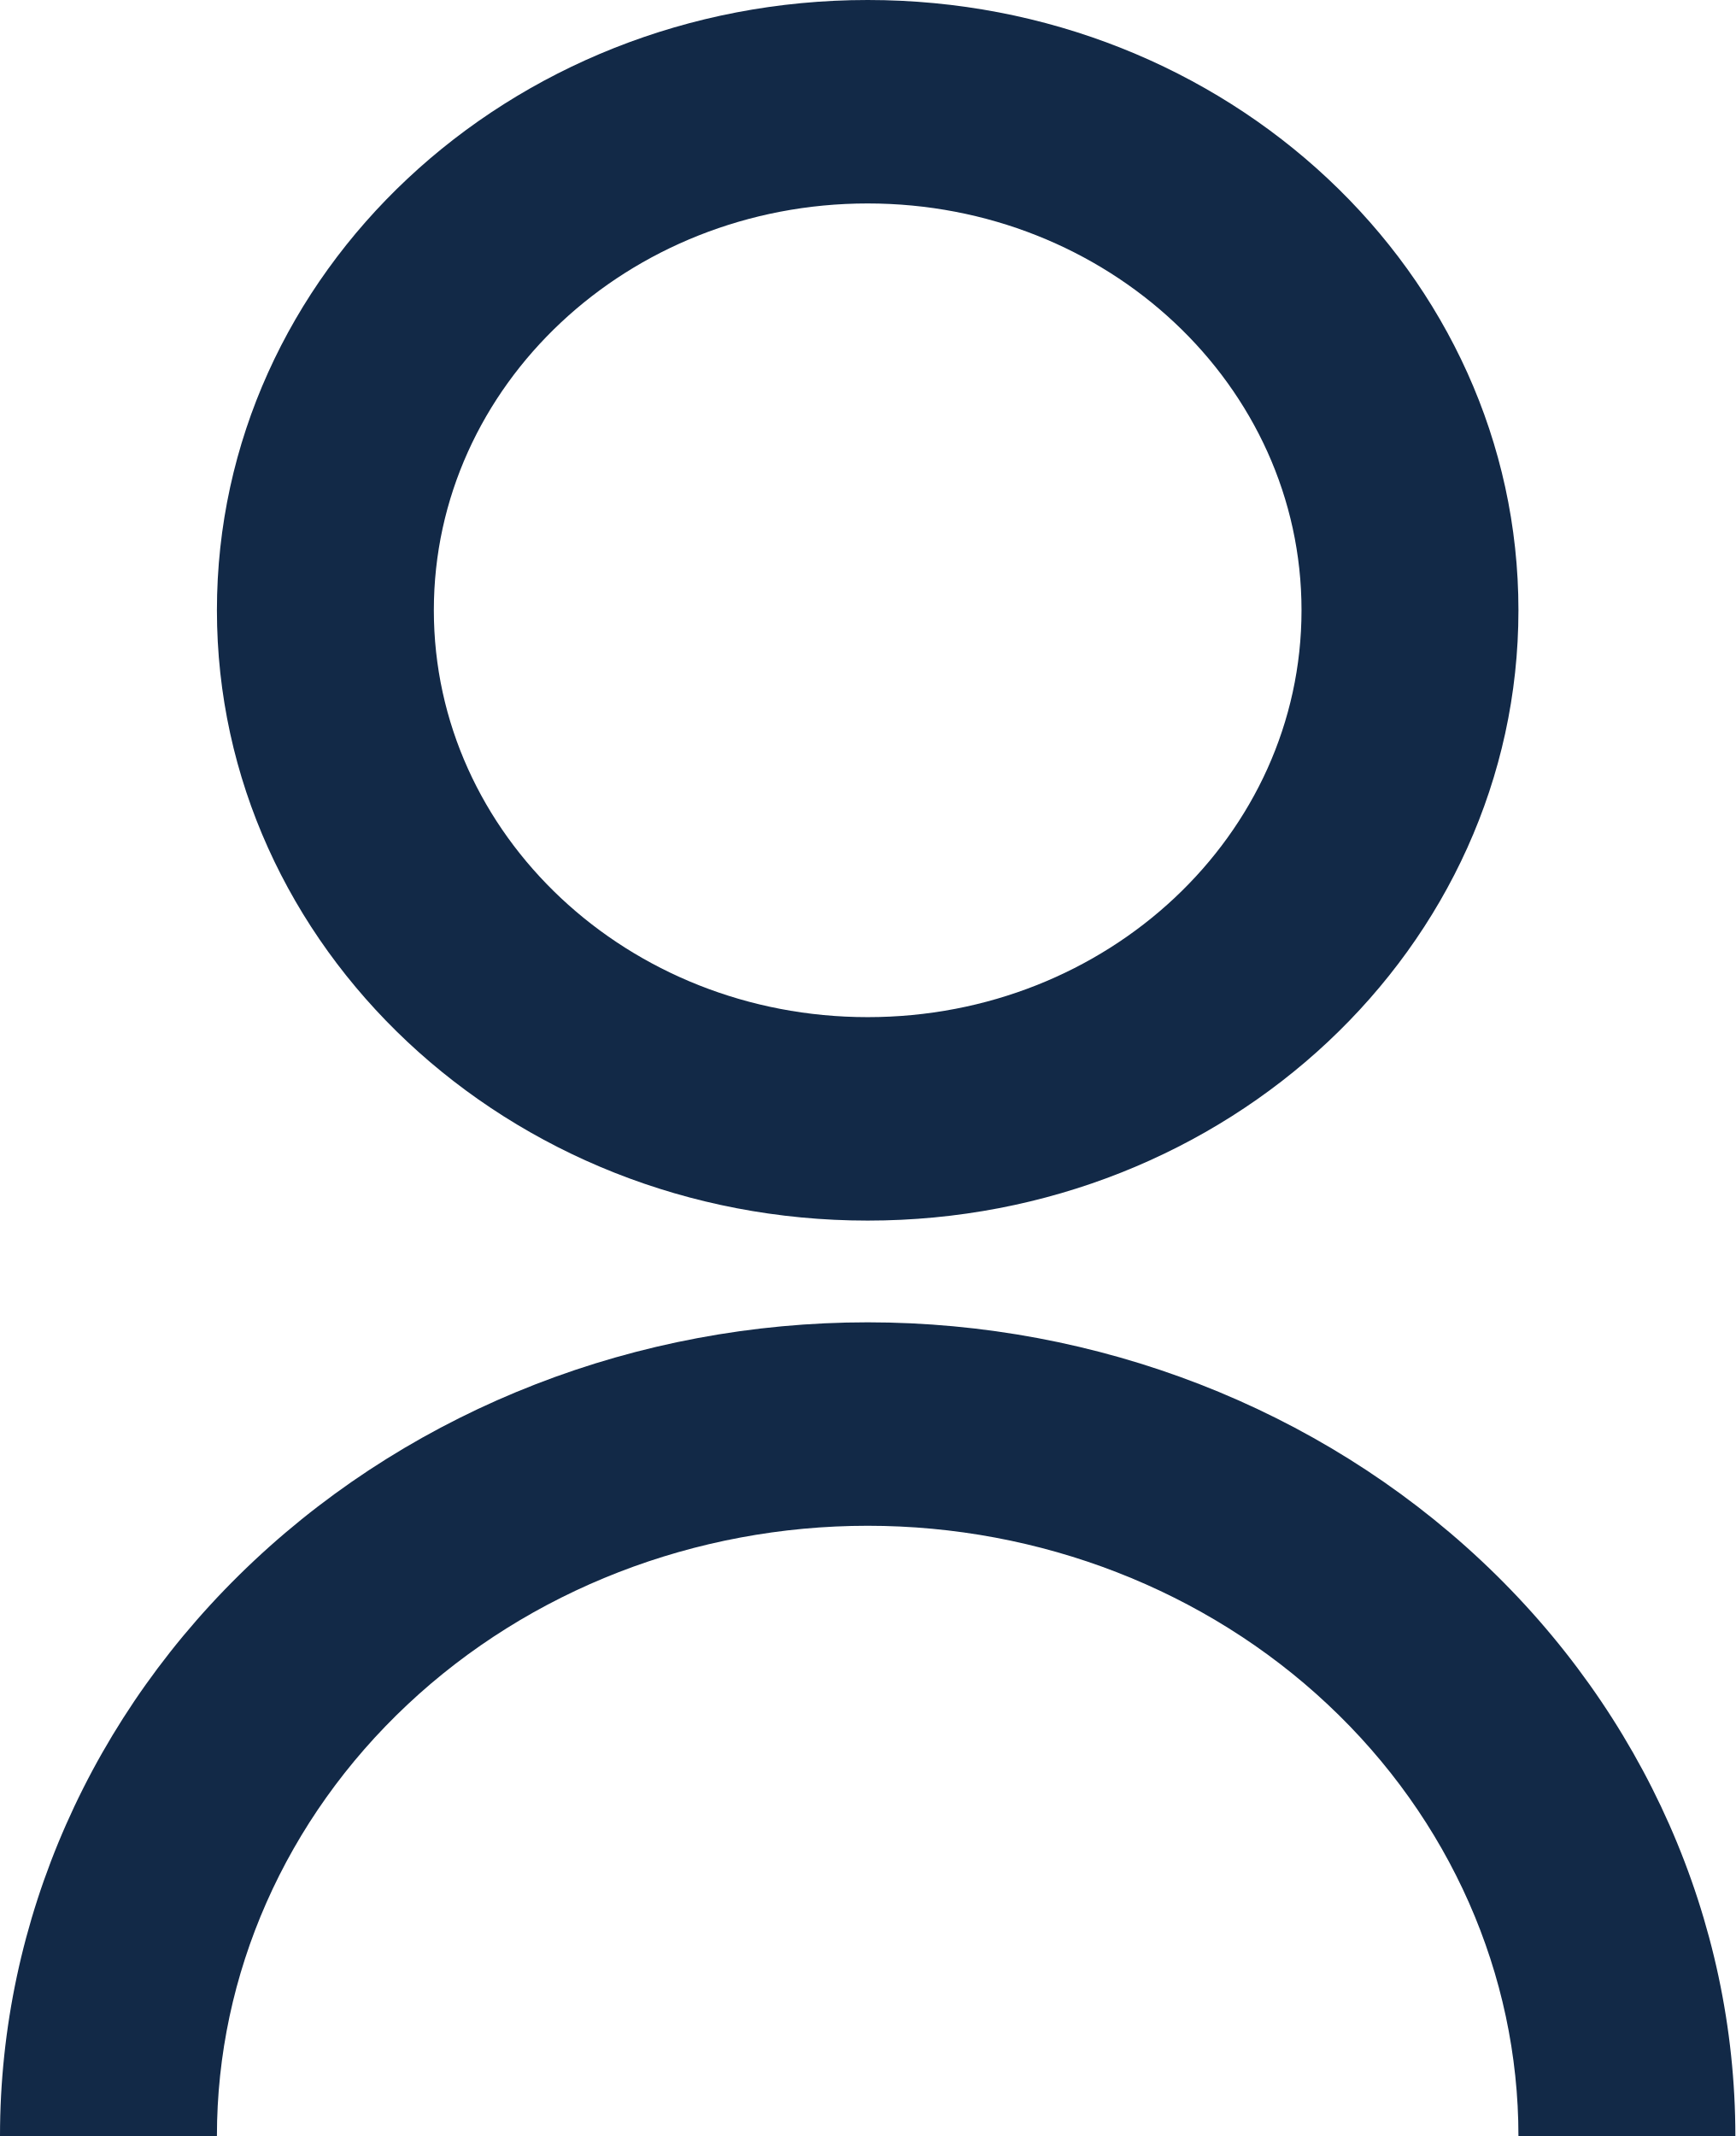
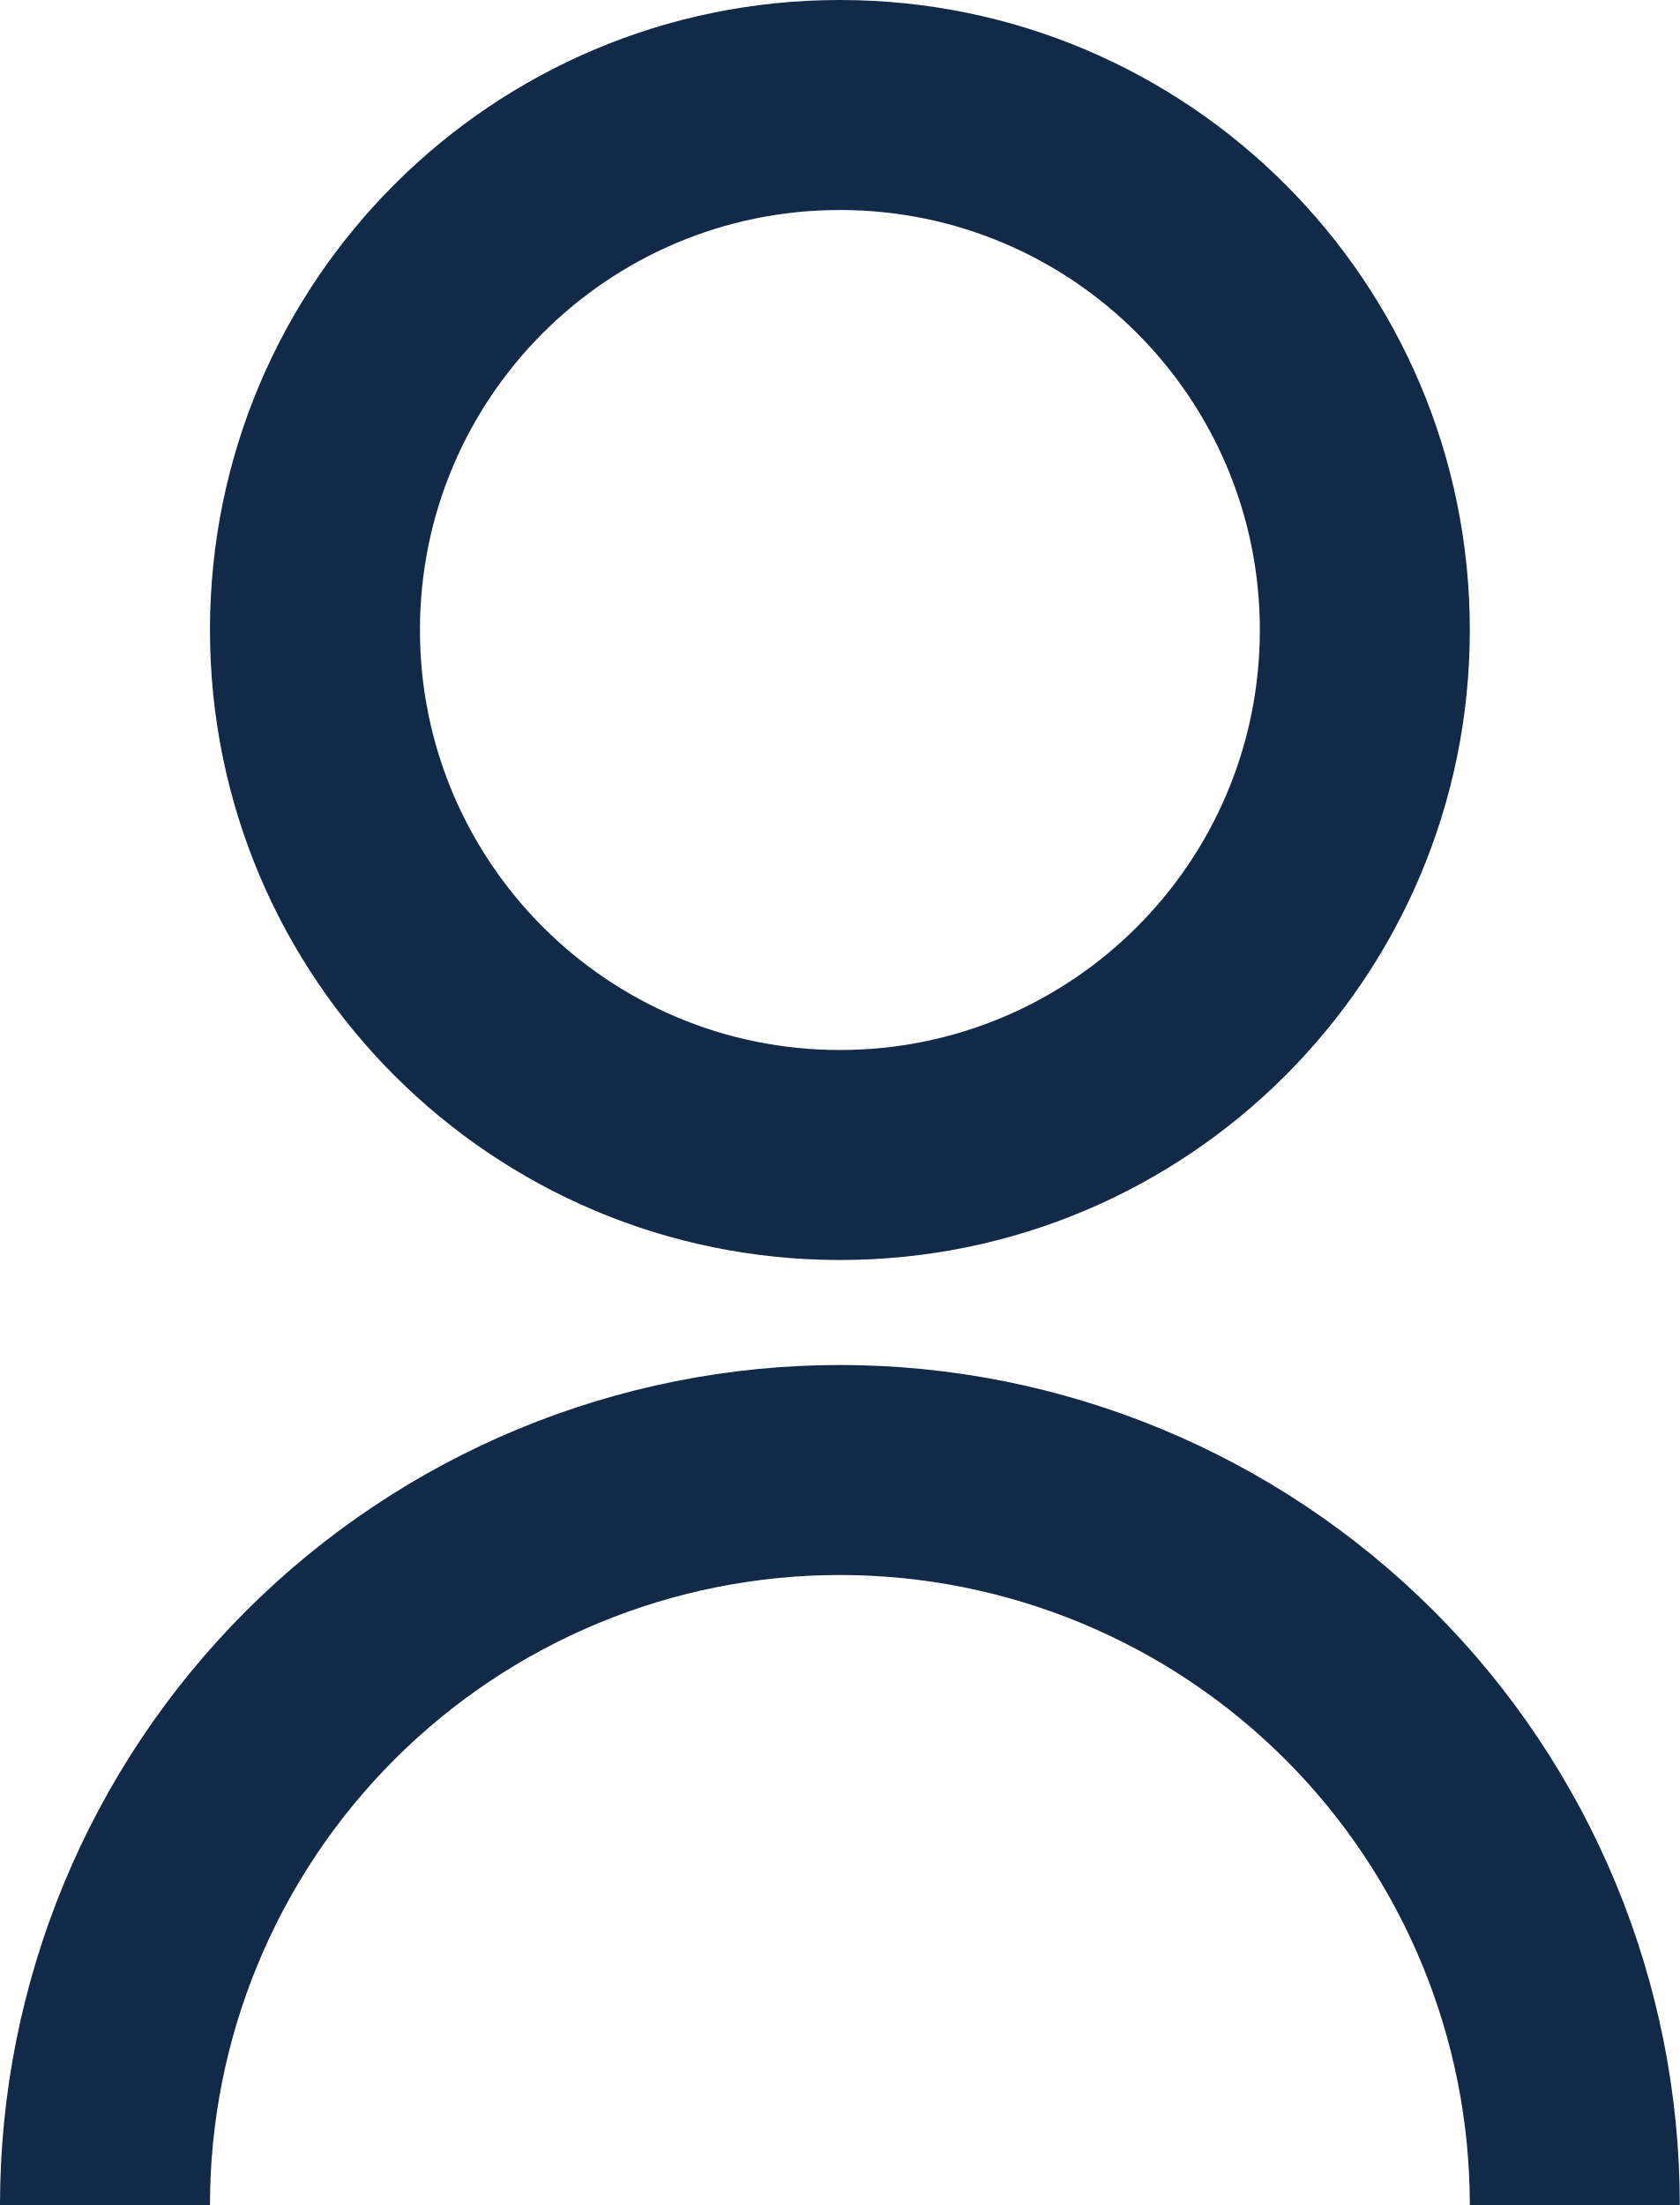
- <svg xmlns="http://www.w3.org/2000/svg" width="13" height="16" viewBox="0 0 13 16" fill="none">
-   <path id="Vector" d="M0 16C0 14.383 0.685 12.833 1.904 11.69C3.123 10.547 4.776 9.905 6.5 9.905C8.224 9.905 9.877 10.547 11.096 11.69C12.315 12.833 13 14.383 13 16H11.375C11.375 14.788 10.861 13.625 9.947 12.768C9.033 11.91 7.793 11.429 6.5 11.429C5.207 11.429 3.967 11.91 3.053 12.768C2.139 13.625 1.625 14.788 1.625 16H0ZM6.5 9.143C3.807 9.143 1.625 7.097 1.625 4.571C1.625 2.046 3.807 0 6.5 0C9.193 0 11.375 2.046 11.375 4.571C11.375 7.097 9.193 9.143 6.5 9.143ZM6.5 7.619C8.296 7.619 9.75 6.255 9.75 4.571C9.75 2.888 8.296 1.524 6.5 1.524C4.704 1.524 3.25 2.888 3.25 4.571C3.25 6.255 4.704 7.619 6.5 7.619Z" fill="#122947" />
+ <svg xmlns="http://www.w3.org/2000/svg" width="16" height="21" viewBox="0 0 16 21" fill="none">
+   <path id="Vector" d="M0 21C0 18.878 0.843 16.843 2.343 15.343C3.843 13.843 5.878 13 8 13C10.122 13 12.157 13.843 13.657 15.343C15.157 16.843 16 18.878 16 21H14C14 19.409 13.368 17.883 12.243 16.757C11.117 15.632 9.591 15 8 15C6.409 15 4.883 15.632 3.757 16.757C2.632 17.883 2 19.409 2 21H0ZM8 12C4.685 12 2 9.315 2 6C2 2.685 4.685 0 8 0C11.315 0 14 2.685 14 6C14 9.315 11.315 12 8 12ZM8 10C10.21 10 12 8.21 12 6C12 3.79 10.21 2 8 2C5.79 2 4 3.79 4 6C4 8.21 5.79 10 8 10Z" fill="#122947" />
</svg>
